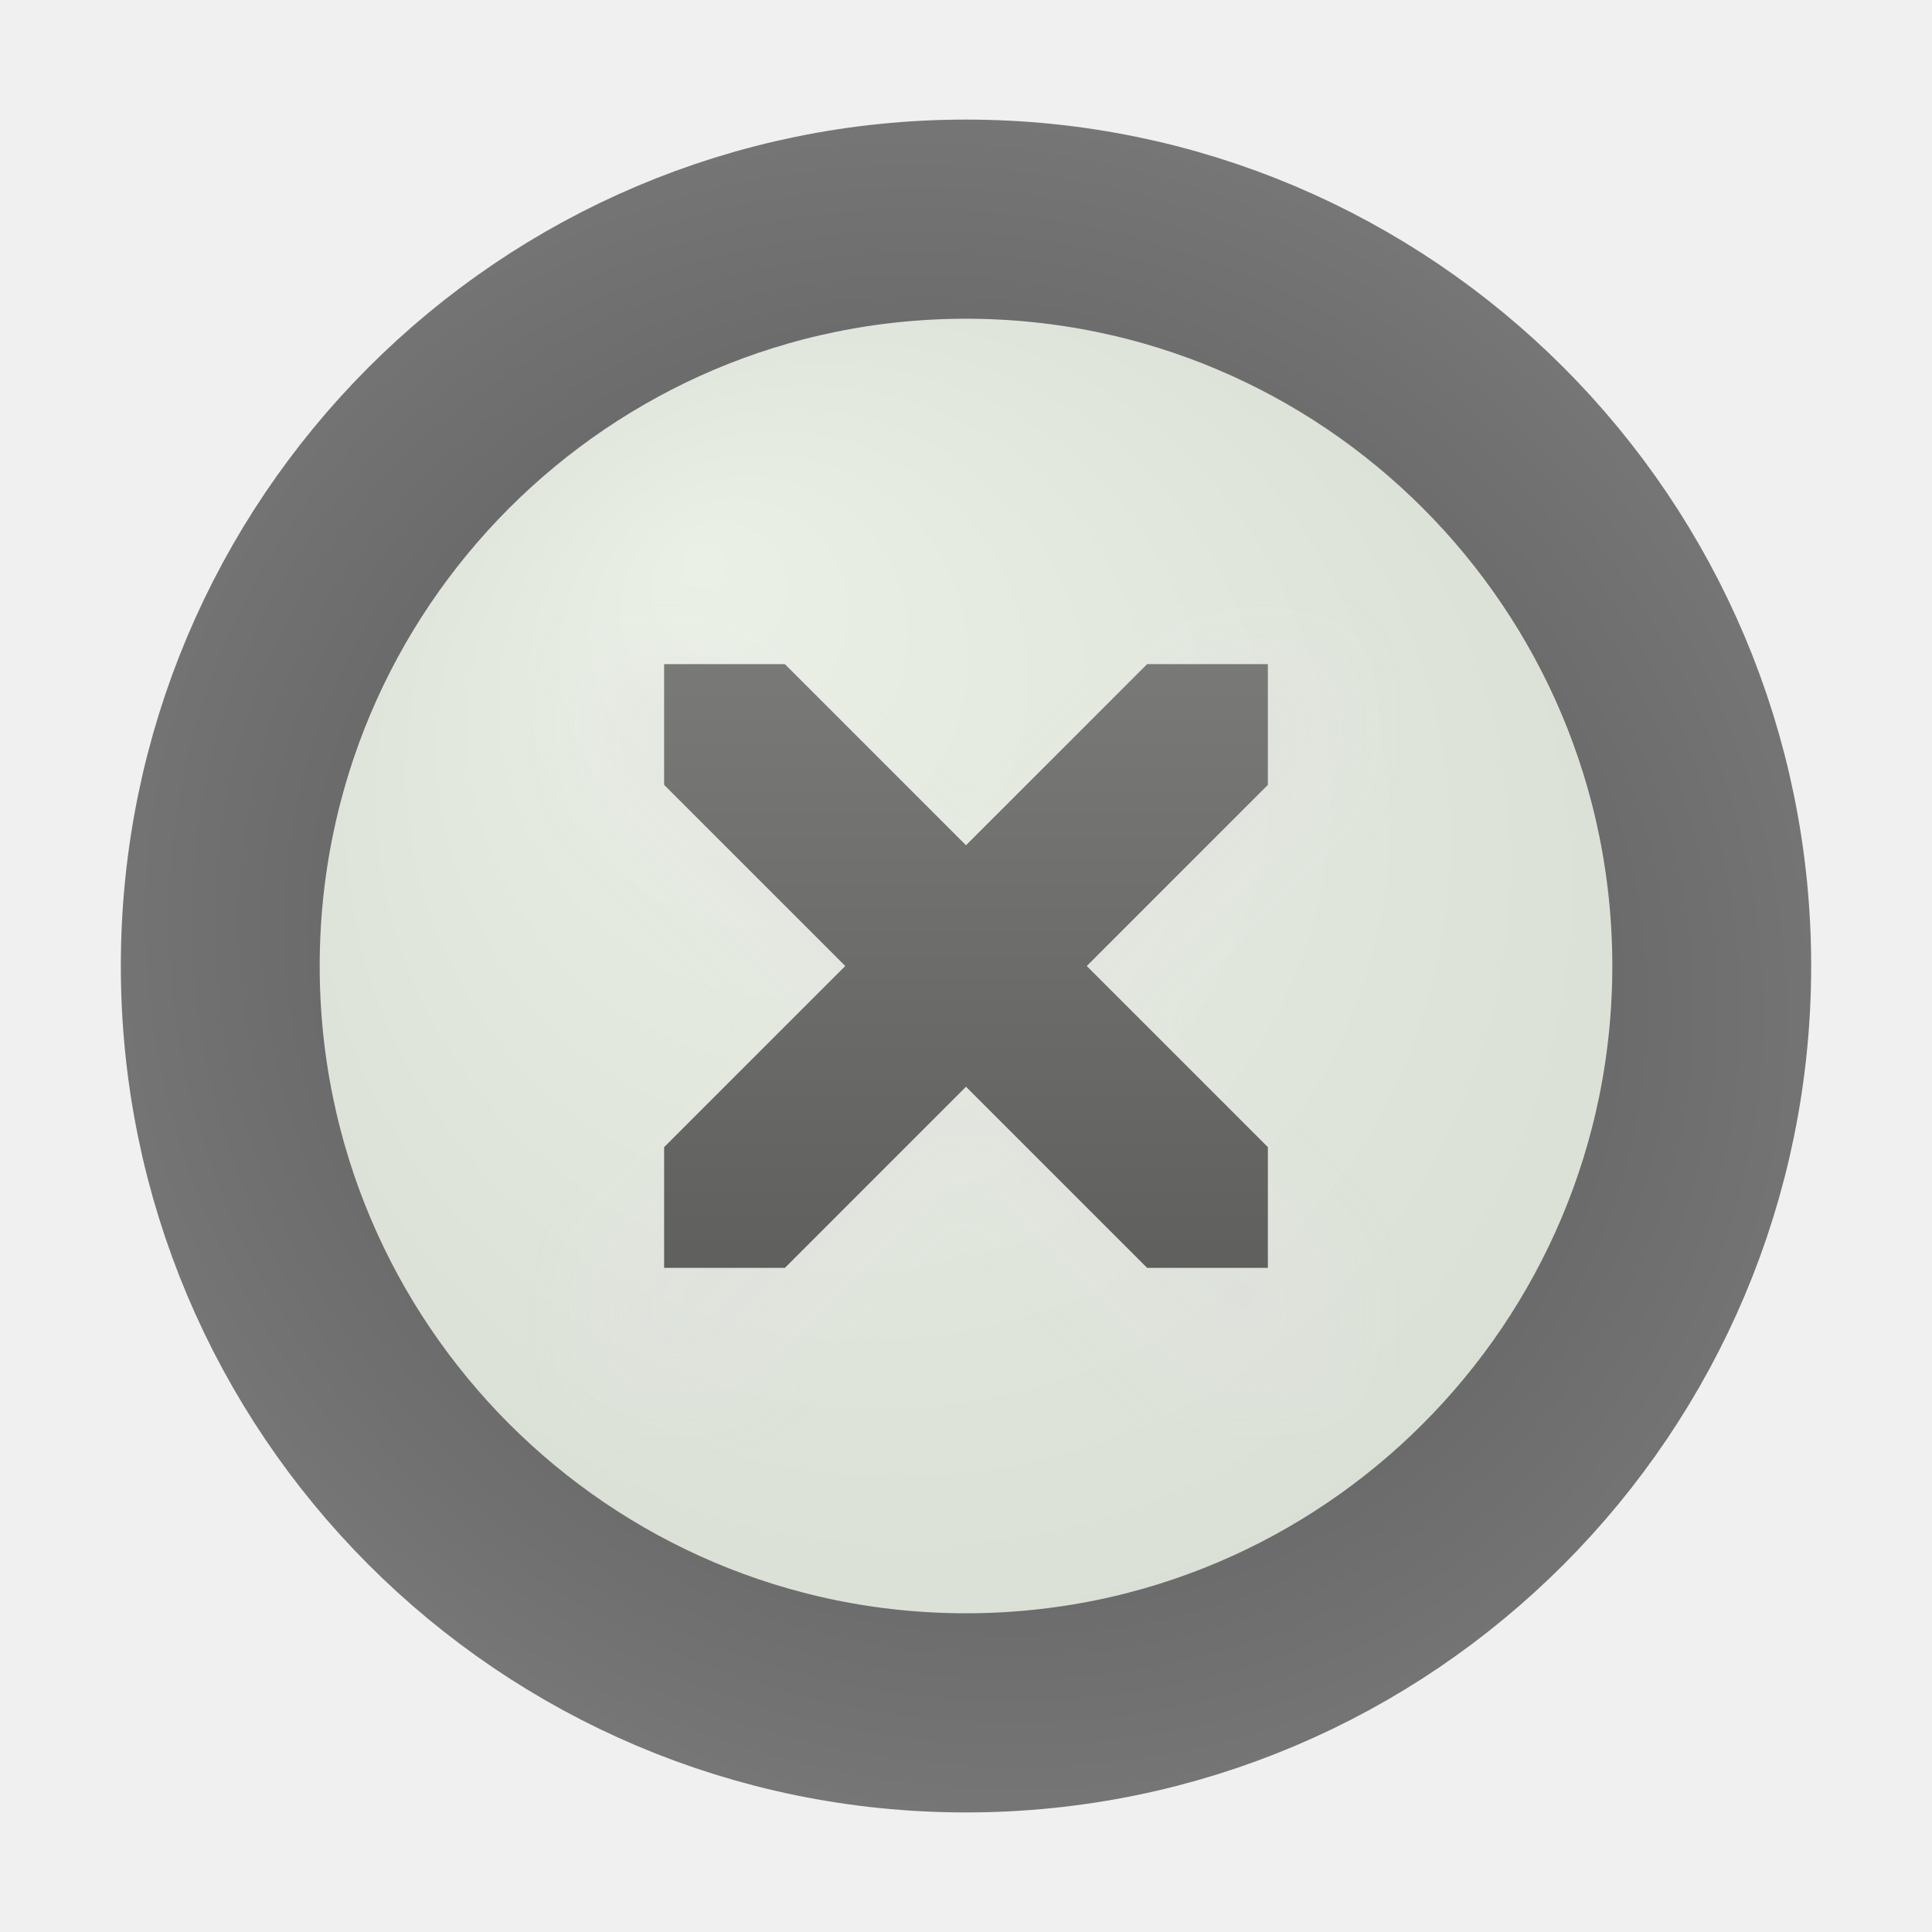
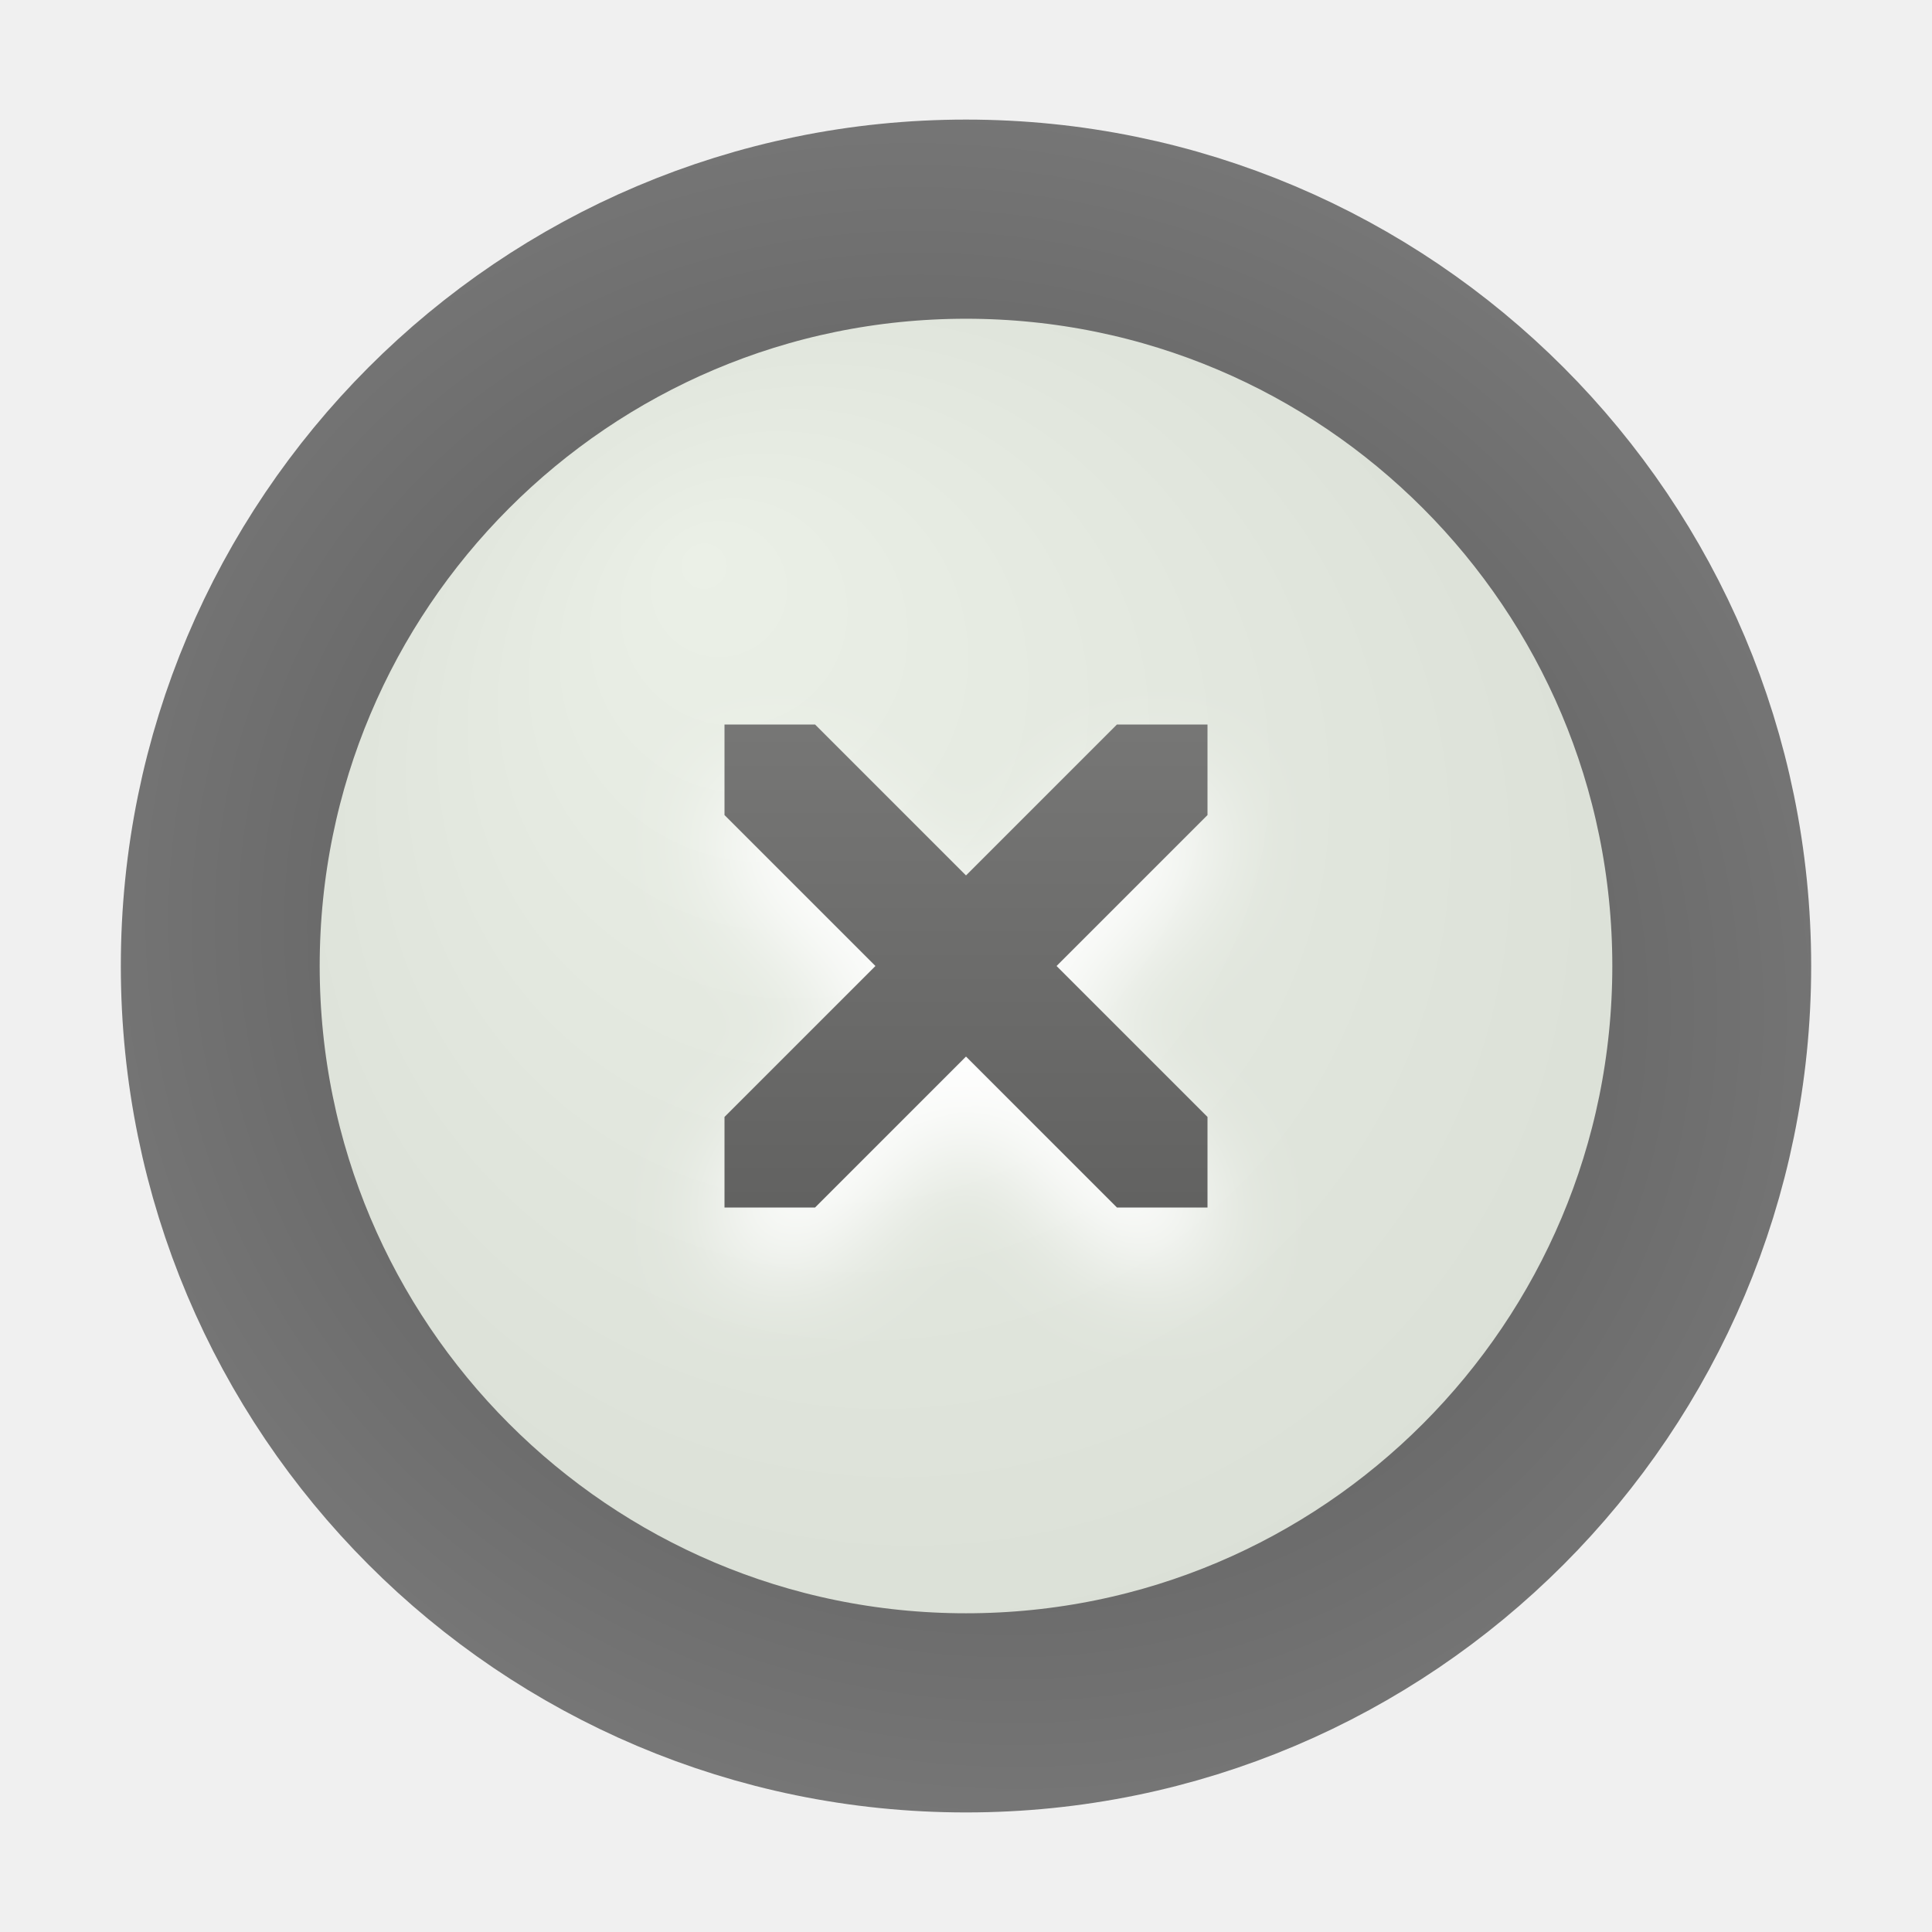
<svg xmlns="http://www.w3.org/2000/svg" xmlns:xlink="http://www.w3.org/1999/xlink" width="32" height="32" id="svg2" version="1.1">
  <defs id="defs4">
    <linearGradient id="linearGradient3979">
      <stop style="stop-color:#838382;stop-opacity:1;" offset="0" id="stop3981" />
      <stop style="stop-color:#50504f;stop-opacity:1;" offset="1" id="stop3983" />
    </linearGradient>
    <linearGradient id="linearGradient3917">
      <stop style="stop-color:#4f4f4f;stop-opacity:1;" offset="0" id="stop3919" />
      <stop style="stop-color:#939393;stop-opacity:1;" offset="1" id="stop3921" />
    </linearGradient>
    <linearGradient id="linearGradient3901">
      <stop style="stop-color:#ebf0e7;stop-opacity:1;" offset="0" id="stop3903" />
      <stop style="stop-color:#d9ded5;stop-opacity:1;" offset="1" id="stop3905" />
    </linearGradient>
    <linearGradient id="linearGradient2499" y2="5.468" gradientUnits="userSpaceOnUse" x2="63.397" gradientTransform="matrix(2.8014,0,0,2.8014,-142.25,43.835)" y1="-12.489" x1="63.397">
      <stop id="stop4875" style="stop-color:#ffffff;stop-opacity:0;" offset="0" />
      <stop offset="0.705" style="stop-color:#ffffff;stop-opacity:0;" id="stop3899" />
      <stop id="stop4877" style="stop-color:#ffffff;stop-opacity:1;" offset="1" />
    </linearGradient>
    <radialGradient r="61.016" fy="991.862" fx="64.808" cy="1019.362" cx="64.808" gradientTransform="matrix(1.226924,0,0,0.9913394,-14.52316,8.559101)" gradientUnits="userSpaceOnUse" id="radialGradient5966" xlink:href="#linearGradient2499" />
    <linearGradient x1="24" y1="5" x2="24" gradientUnits="userSpaceOnUse" y2="45" id="linearGradient3269">
      <stop offset="0" style="stop-color:#fff" id="stop3261" />
      <stop offset="1" style="stop-color:#fff;stop-opacity:0" id="stop3263" />
    </linearGradient>
    <linearGradient x1="24.104" y1="15.181" gradientTransform="matrix(1.8451,0,0,1.834,-20.057,-17.214)" x2="24.104" gradientUnits="userSpaceOnUse" y2="34.225" id="linearGradient2452">
      <stop offset="0" style="stop-color:#d7e866" id="stop2266" />
      <stop offset="1" style="stop-color:#8cab2a" id="stop2268" />
    </linearGradient>
    <radialGradient r="10.625" gradientTransform="matrix(2.1647,0,0,0.75294,-111.56,36.518)" cx="62.625" cy="4.625" gradientUnits="userSpaceOnUse" id="radialGradient2469">
      <stop offset="0" id="stop8840" style="stop-color:#000000;stop-opacity:0;" />
      <stop offset="1" style="stop-color:#8f8f8f;stop-opacity:1;" id="stop8842" />
    </radialGradient>
    <radialGradient xlink:href="#linearGradient3901" id="radialGradient3911" cx="18" cy="18" fx="13.089" fy="10.411" r="15" gradientUnits="userSpaceOnUse" gradientTransform="matrix(1.133333,8.1333333e-8,-8.1333332e-8,1.133333,-2.399999,-2.400002)" />
    <radialGradient xlink:href="#linearGradient3917" id="radialGradient3923" cx="18" cy="18" fx="18" fy="18" r="16.5" gradientUnits="userSpaceOnUse" gradientTransform="matrix(1.766391,0.8084024,-0.7438415,1.628876,-0.4058855,-25.87101)" />
    <radialGradient xlink:href="#linearGradient3901-1" id="radialGradient3911-2" cx="18" cy="18" fx="13.089" fy="10.411" r="15" gradientUnits="userSpaceOnUse" gradientTransform="matrix(1.133333,8.1333333e-8,-8.1333332e-8,1.133333,-2.399999,-2.400002)" />
    <linearGradient id="linearGradient3901-1">
      <stop style="stop-color:#ebf0e7;stop-opacity:1;" offset="0" id="stop3903-2" />
      <stop style="stop-color:#d9ded5;stop-opacity:1;" offset="1" id="stop3905-3" />
    </linearGradient>
    <radialGradient r="15" fy="10.411" fx="13.089" cy="18" cx="18" gradientTransform="matrix(1.133333,8.1333333e-8,-8.1333332e-8,1.133333,-2.399999,-2.400002)" gradientUnits="userSpaceOnUse" id="radialGradient3940" xlink:href="#radialGradient2469" />
    <linearGradient xlink:href="#linearGradient3979" id="linearGradient3985" x1="24" y1="38" x2="11" y2="2" gradientUnits="userSpaceOnUse" />
    <radialGradient xlink:href="#linearGradient3901-7" id="radialGradient3911-1" cx="18" cy="18" fx="13.089" fy="10.411" r="15" gradientUnits="userSpaceOnUse" gradientTransform="matrix(1.133333,8.1333333e-8,-8.1333332e-8,1.133333,-2.399999,-2.400002)" />
    <linearGradient id="linearGradient3901-7">
      <stop style="stop-color:#ebf0e7;stop-opacity:1;" offset="0" id="stop3903-7" />
      <stop style="stop-color:#d9ded5;stop-opacity:1;" offset="1" id="stop3905-36" />
    </linearGradient>
-     <filter id="filter4296" x="-0.108" width="1.216" y="-0.108" height="1.216">
-       <feGaussianBlur stdDeviation="0.54" id="feGaussianBlur4298" />
+     <linearGradient xlink:href="#linearGradient3979" id="linearGradient4306" x1="15" y1="1027.362" x2="15" y2="1047.362" gradientUnits="userSpaceOnUse" />
+     <linearGradient xlink:href="#linearGradient3979-4" id="linearGradient4306-8" x1="15" y1="1027.362" x2="15" y2="1047.362" gradientUnits="userSpaceOnUse" />
+     <linearGradient id="linearGradient3979-4">
+       <stop style="stop-color:#838382;stop-opacity:1;" offset="0" id="stop3981-9" />
+       <stop style="stop-color:#50504f;stop-opacity:1;" offset="1" id="stop3983-9" />
+     </linearGradient>
+     <filter id="filter3931" x="-0.241" width="1.482" y="-0.241" height="1.482">
+       <feGaussianBlur stdDeviation="0.804" id="feGaussianBlur3933" />
    </filter>
-     <linearGradient xlink:href="#linearGradient3979" id="linearGradient4306" x1="15" y1="1027.362" x2="15" y2="1047.362" gradientUnits="userSpaceOnUse" />
  </defs>
  <g id="layer1" transform="translate(0,-1020.362)">
-     <path style="fill:url(#radialGradient3911);fill-opacity:1;stroke:none" id="path3131" d="M 33,18 A 15,15 0 1 1 3,18 15,15 0 1 1 33,18 z" transform="matrix(0.7963748,0,0,0.7960173,1.639366,1022.065)" />
-     <path id="path2997-5" d="m 20,1043.296 -4,-4 -4,4 -2,0 0,-2 4,-4 -4,-4 0,-2 2,0 4,4 4,-4 2,0 0,2 -4,4 4,4 0,2 z" style="opacity:0.299;fill:#e0e0e0;fill-opacity:1;stroke:none;filter:url(#filter4296)" />
+     <path style="fill:url(#radialGradient3911);fill-opacity:1;stroke:none" id="path3131" d="M 33,18 C 33,26.284 26.284,33 18,33 9.716,33 3,26.284 3,18 3,9.716 9.716,3 18,3 26.284,3 33,9.716 33,18 z" transform="matrix(0.7963748,0,0,0.7960173,1.639366,1022.065)" />
    <path style="fill:none;stroke:url(#radialGradient3923);stroke-width:4;stroke-miterlimit:4;stroke-opacity:1;stroke-dasharray:none" id="path3915" d="M 33,18 C 33,26.284 26.284,33 18,33 9.716,33 3,26.284 3,18 3,9.716 9.716,3 18,3 26.284,3 33,9.716 33,18 z" transform="matrix(0.8234563,0,0,0.8246752,1.177786,1021.518)" />
-     <path id="path2997" d="m 19,1041.362 -3,-3 -3,3 -2,0 0,-2 3,-3 -3,-3 0,-2 2,0 3,3 3,-3 2,0 0,2 -3,3 3,3 0,2 z" style="fill:url(#linearGradient4306);fill-opacity:1;stroke:none" />
+     <path id="path2997-0" d="m 18.5,1041.357 -2.5,-2.5 -2.5,2.5 -1.5,0 0,-1.5 2.5,-2.5 -2.5,-2.5 0,-1.5 1.5,0 2.5,2.5 2.5,-2.5 1.5,0 0,1.5 -2.5,2.5 2.5,2.5 0,1.5 z" style="fill:#ffffff;fill-opacity:1;stroke:none;filter:url(#filter3931)" />
+     <path id="path2997" d="m 18.5,1040.362 -2.5,-2.5 -2.5,2.5 -1.5,0 0,-1.5 2.5,-2.5 -2.5,-2.5 0,-1.5 1.5,0 2.5,2.5 2.5,-2.5 1.5,0 0,1.5 -2.5,2.5 2.5,2.5 0,1.5 z" style="fill:url(#linearGradient4306);fill-opacity:1;stroke:none" />
  </g>
</svg>
